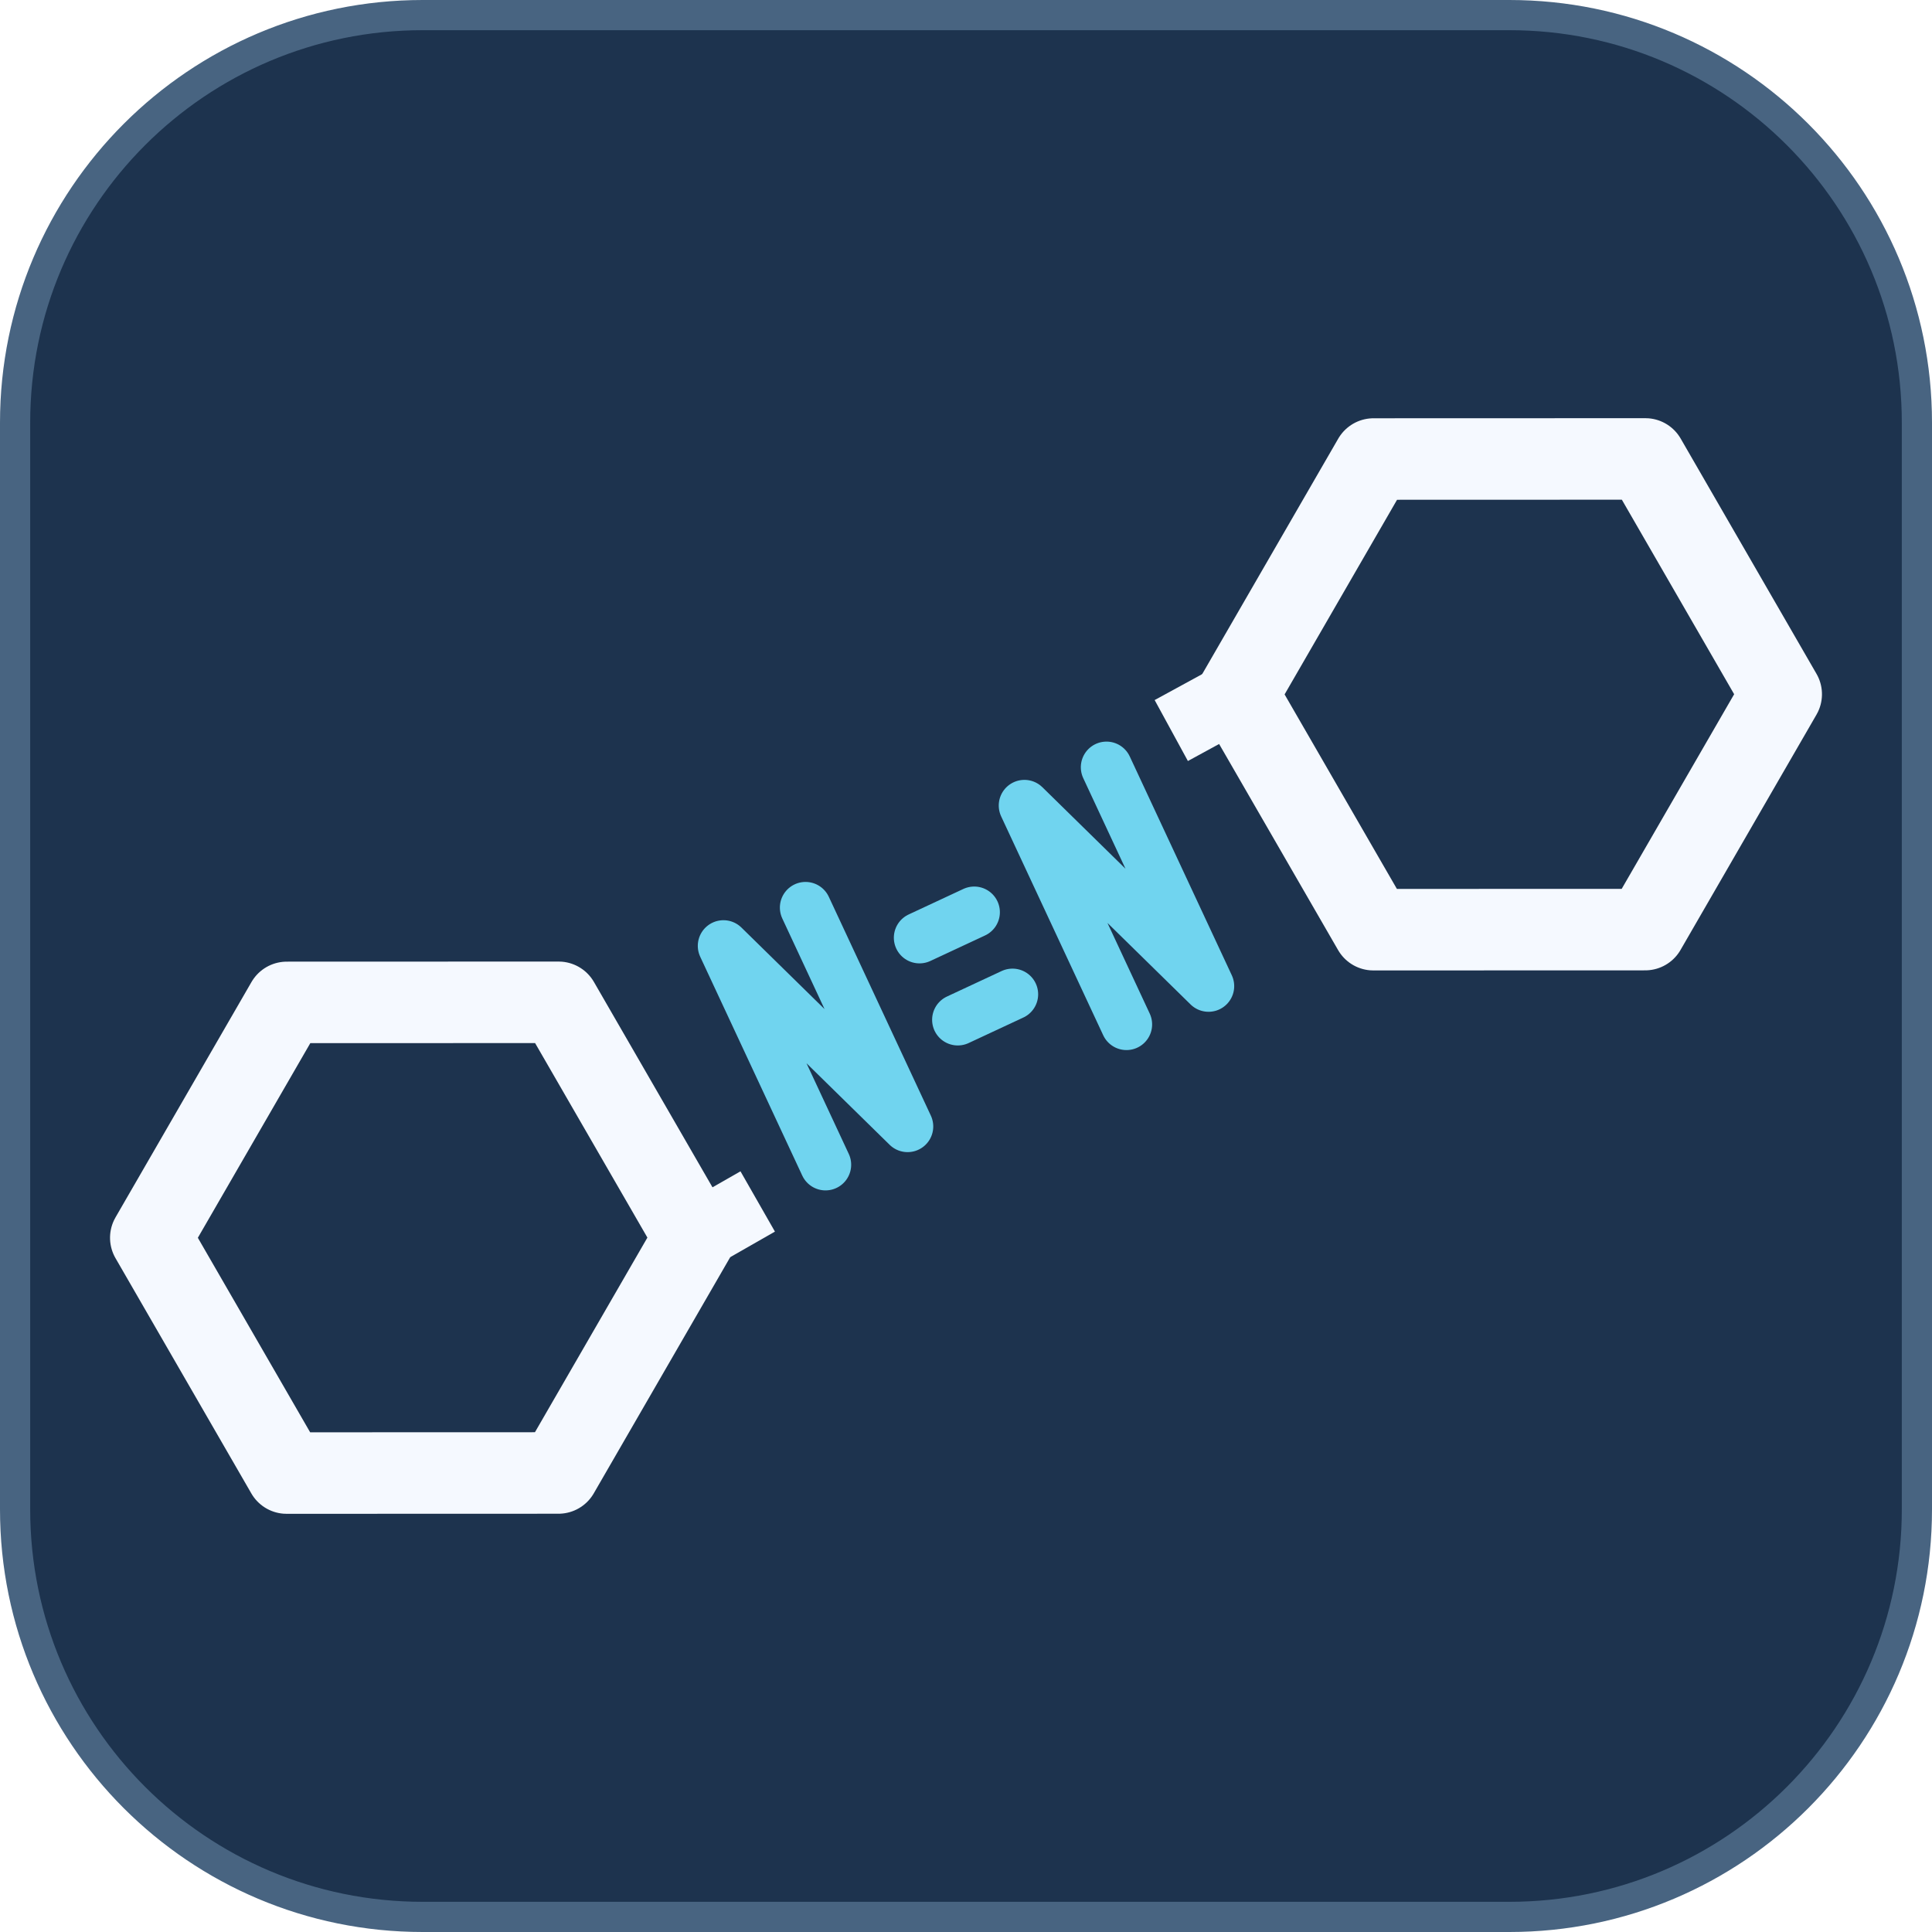
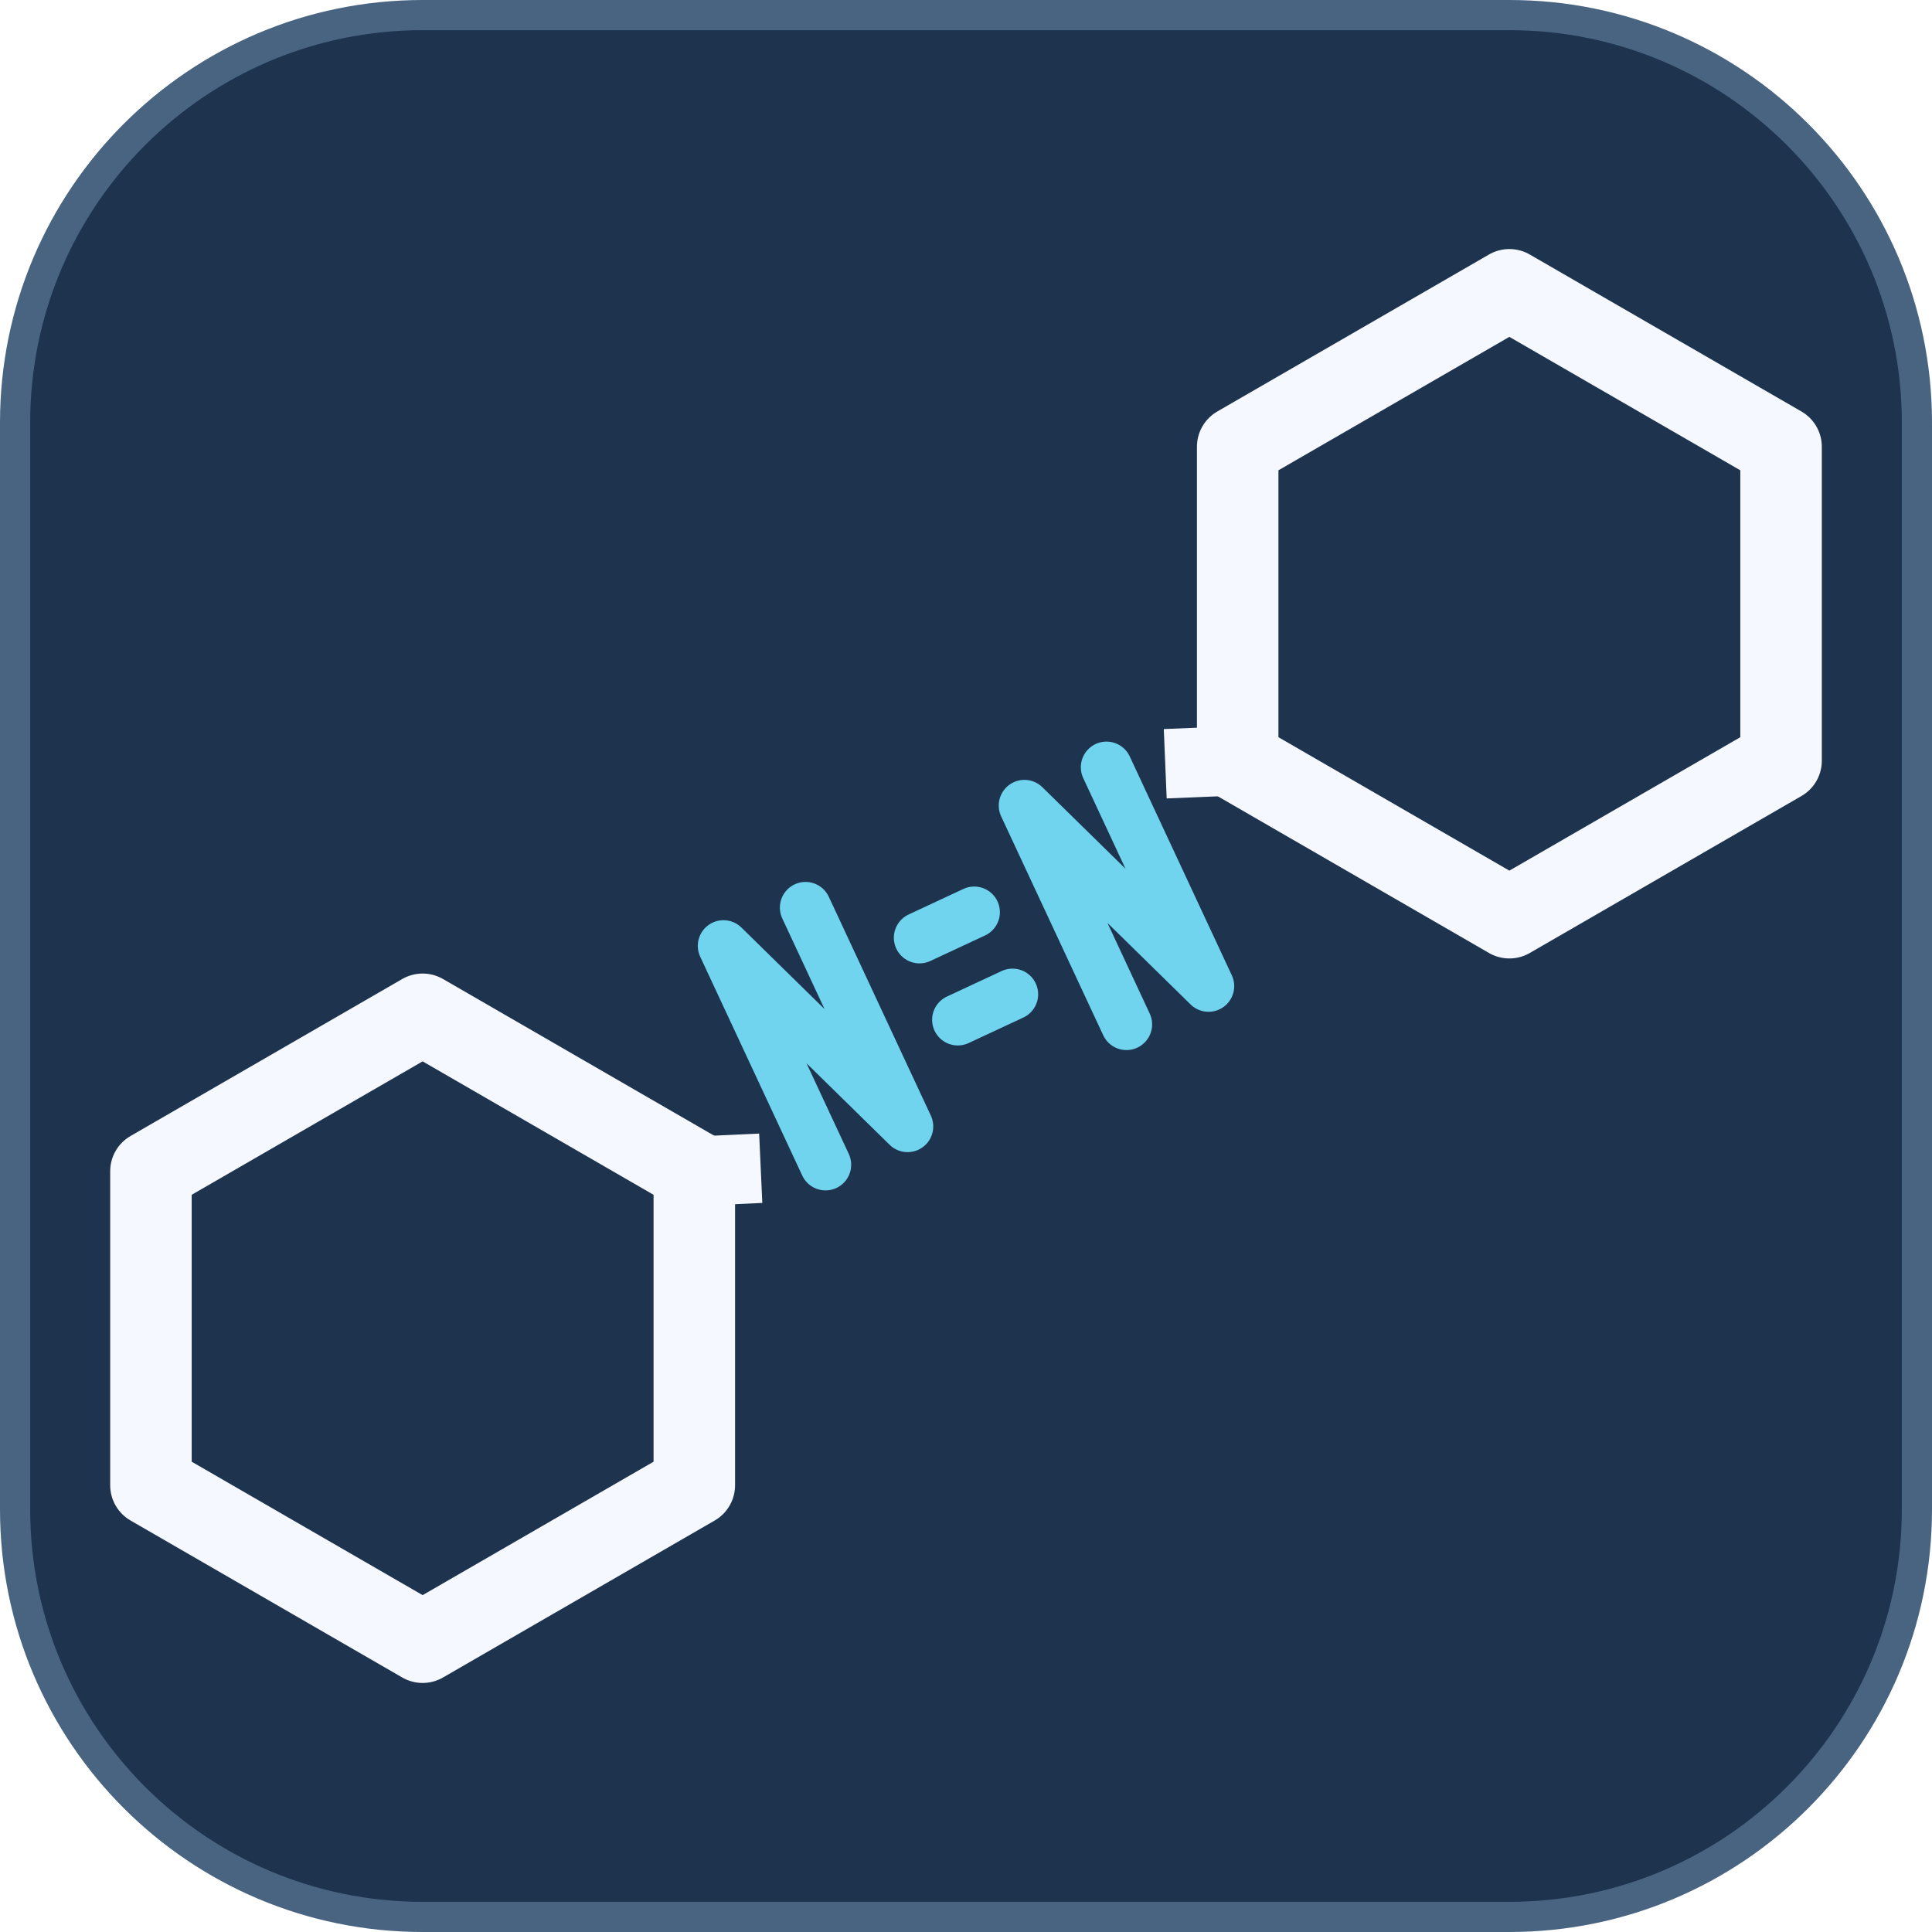
<svg xmlns="http://www.w3.org/2000/svg" viewBox="0 0 64 64">
  <rect x="0.5" y="0.5" width="63" height="63" rx="13.5" fill="#1d334e" stroke="#486481" />
  <g fill="none" stroke-linecap="round" stroke-linejoin="round">
-     <path d="m23 41-4.5 7.8h-9L5 41l4.5-7.8h9z" transform="rotate(60 14 41)" stroke="#f5f9ff" stroke-width="2.7" />
-     <path d="M41 23l4.5-7.8h9L59 23l-4.5 7.8h-9z" transform="rotate(60 50 23)" stroke="#f5f9ff" stroke-width="2.7" />
-     <path d="M23 41 25.1 39.8M41 23l-2.2 1.2" stroke="#f5f9ff" stroke-linecap="butt" stroke-width="2.3" />
+     <path d="m14 33.6 9 5.2v10.4l-9 5.2-9-5.2V38.8z" stroke="#f5f9ff" stroke-width="2.7" />
+     <path d="m50 9.6 9 5.2v10.4l-9 5.2-9-5.2V14.8z" stroke="#f5f9ff" stroke-width="2.7" />
+     <path d="M23 38.8l2.2-.1M41 25.2l-2.4.1" stroke="#f5f9ff" stroke-linecap="butt" stroke-width="2.3" />
  </g>
  <g transform="rotate(-25 32 32)" fill="none" stroke-linecap="round" stroke-linejoin="round">
    <path d="M25 36v-8l3 8v-8m8 8v-8l3 8v-8M31 30.5h2m-2 3h2" stroke="#70d4ef" stroke-width="1.7" />
  </g>
</svg>
